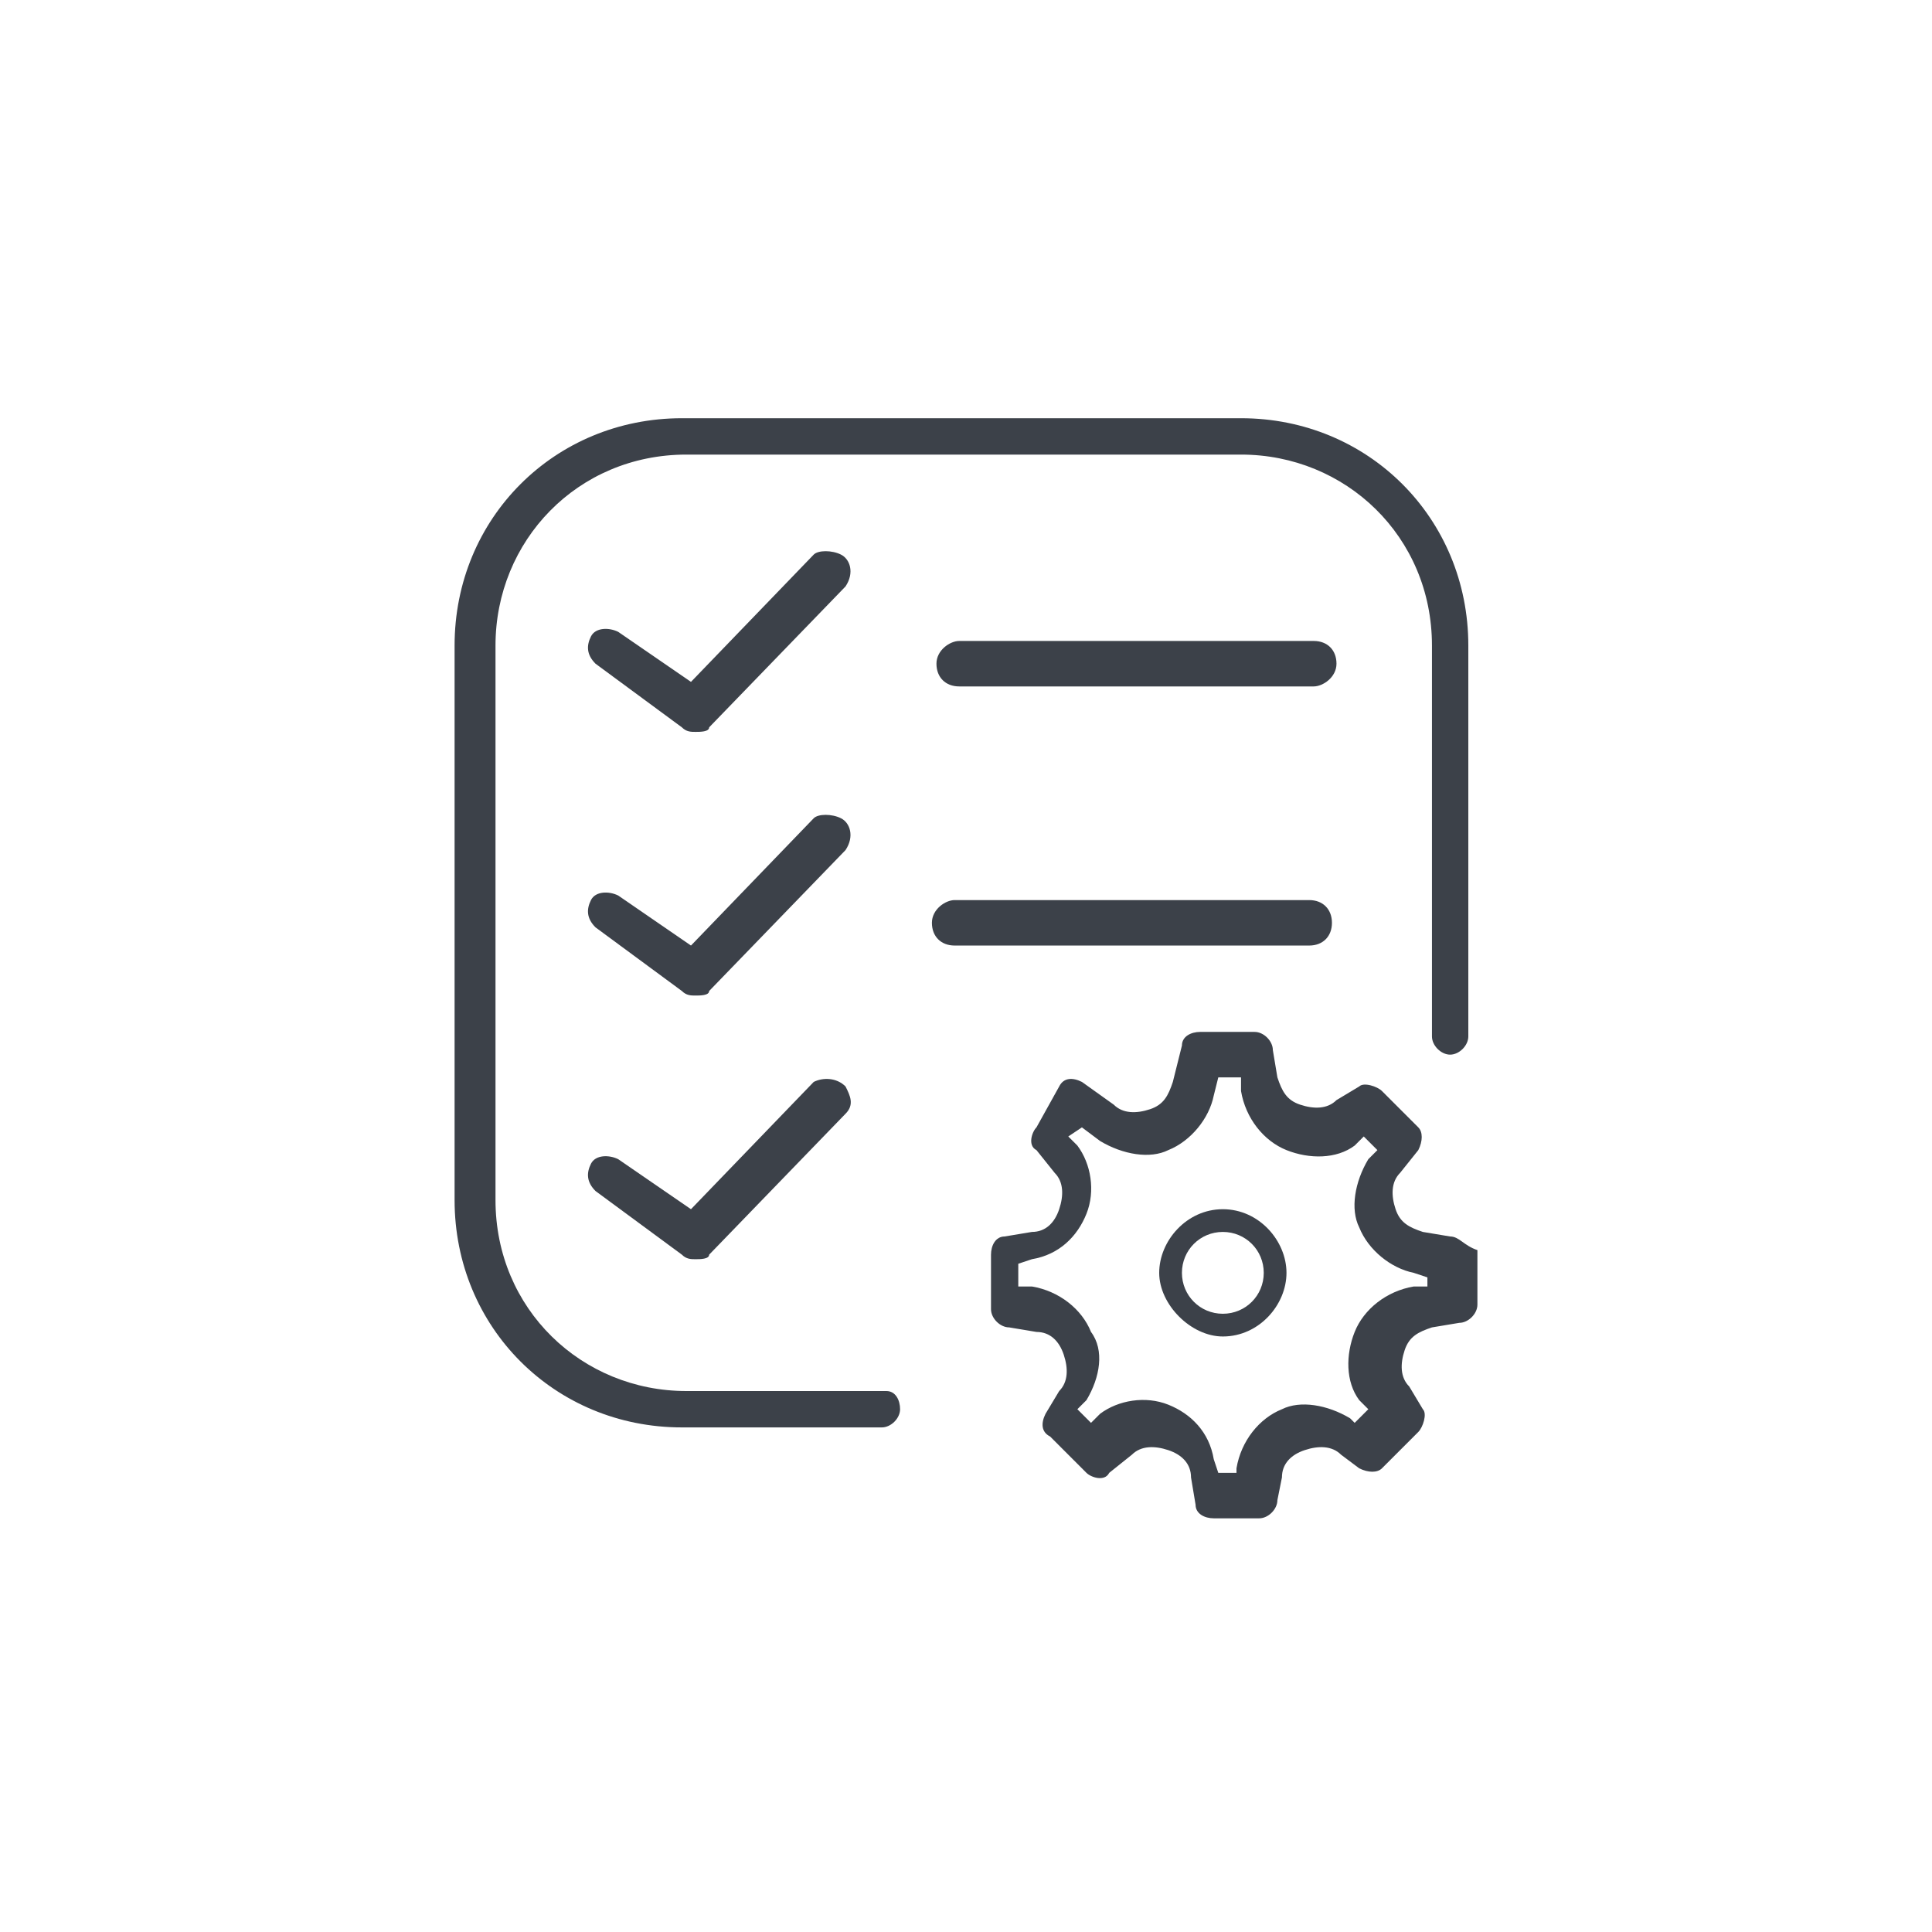
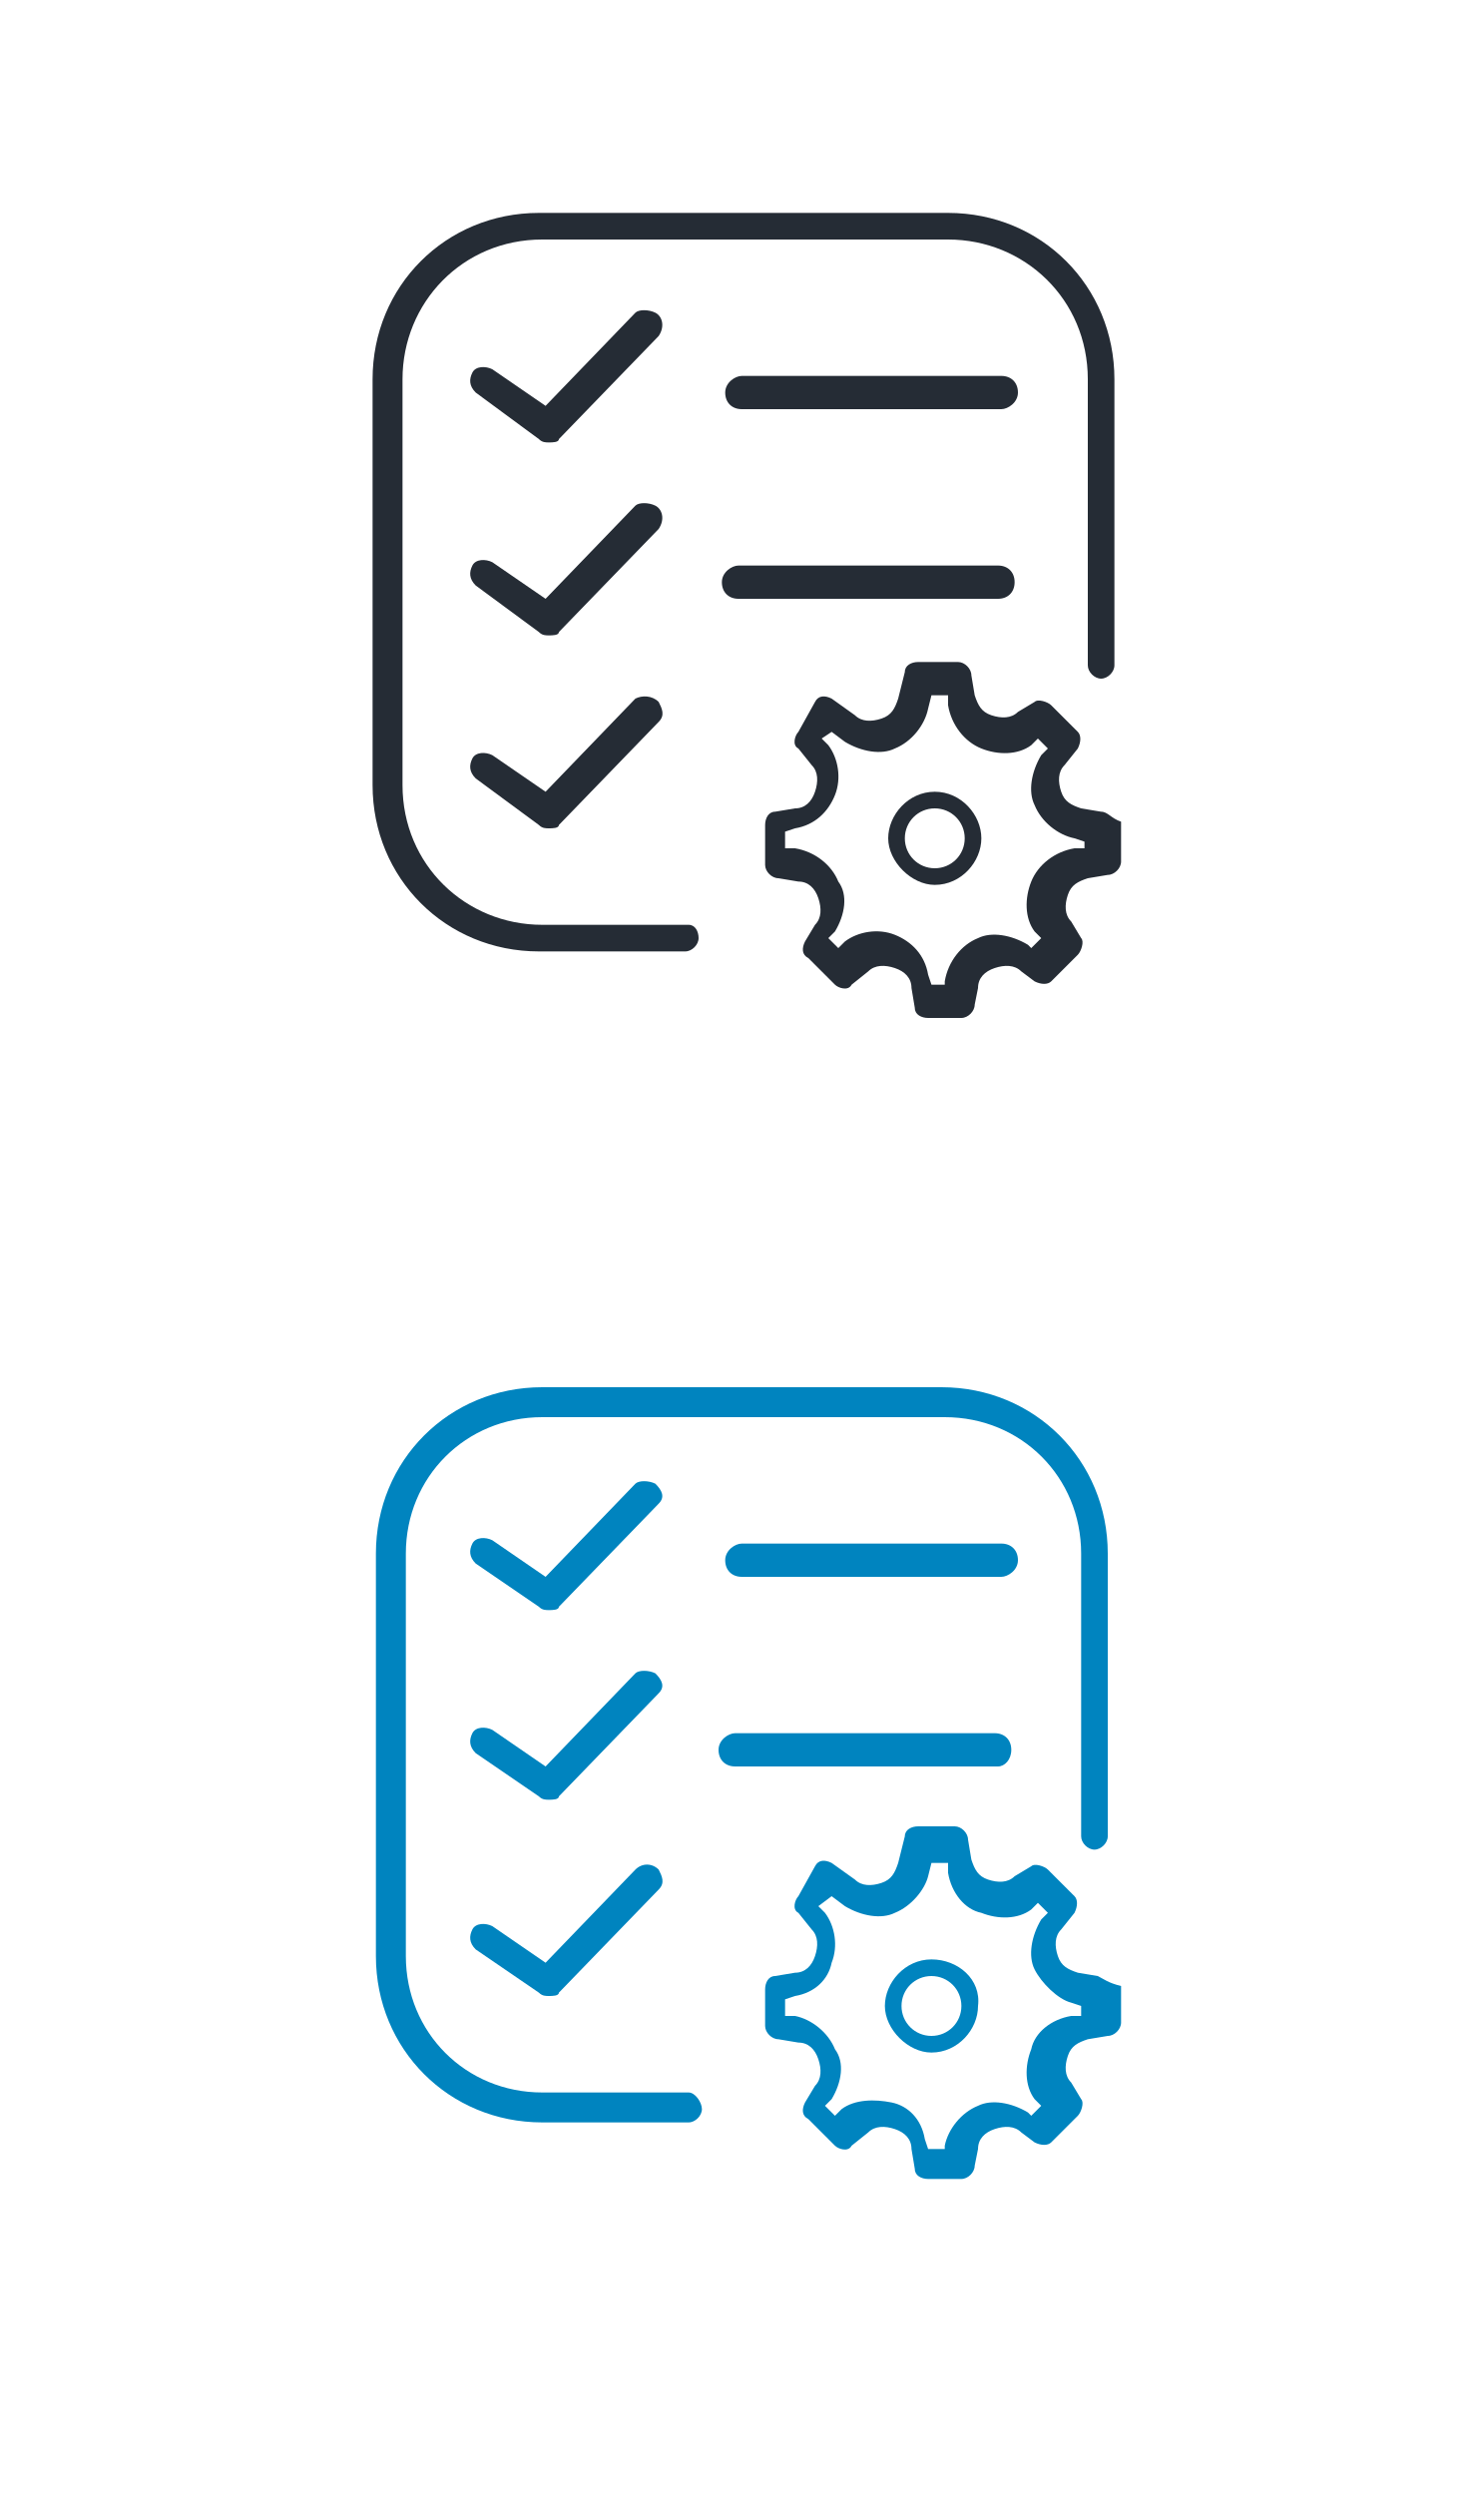
- <svg xmlns="http://www.w3.org/2000/svg" version="1.1" id="Layer_1" x="0px" y="0px" viewBox="0 0 42.5 42.5" style="enable-background:new 0 0 42.5 42.5;" xml:space="preserve">
+ <svg xmlns="http://www.w3.org/2000/svg" version="1.1" id="Layer_1" x="0px" y="0px" viewBox="0 0 44.6 75" style="enable-background:new 0 0 44.6 75;" xml:space="preserve">
  <style type="text/css">
- 	.st0{fill:#3C4149;}
+ 	.st0{fill:#252C35;}
+ 	.st1{fill:#0084BF;}
</style>
  <g id="list" transform="translate(4, 402)">
    <g id="Group-12">
-       <path id="Shape_16_" class="st0" d="M27.9-374.8l-0.6-0.1c-0.3-0.1-0.5-0.2-0.6-0.5s-0.1-0.6,0.1-0.8l0.4-0.5    c0.1-0.2,0.1-0.4,0-0.5l-0.8-0.8c-0.1-0.1-0.4-0.2-0.5-0.1l-0.5,0.3c-0.2,0.2-0.5,0.2-0.8,0.1s-0.4-0.3-0.5-0.6l-0.1-0.6    c0-0.2-0.2-0.4-0.4-0.4h-1.2c-0.2,0-0.4,0.1-0.4,0.3l-0.2,0.8c-0.1,0.3-0.2,0.5-0.5,0.6s-0.6,0.1-0.8-0.1l-0.7-0.5    c-0.2-0.1-0.4-0.1-0.5,0.1l-0.5,0.9c-0.1,0.1-0.2,0.4,0,0.5l0.4,0.5c0.2,0.2,0.2,0.5,0.1,0.8s-0.3,0.5-0.6,0.5l-0.6,0.1    c-0.2,0-0.3,0.2-0.3,0.4v1.2c0,0.2,0.2,0.4,0.4,0.4l0.6,0.1c0.3,0,0.5,0.2,0.6,0.5s0.1,0.6-0.1,0.8l-0.3,0.5    c-0.1,0.2-0.1,0.4,0.1,0.5l0.8,0.8c0.1,0.1,0.4,0.2,0.5,0l0.5-0.4c0.2-0.2,0.5-0.2,0.8-0.1s0.5,0.3,0.5,0.6l0.1,0.6    c0,0.2,0.2,0.3,0.4,0.3h1c0.2,0,0.4-0.2,0.4-0.4l0.1-0.5c0-0.3,0.2-0.5,0.5-0.6s0.6-0.1,0.8,0.1l0.4,0.3c0.2,0.1,0.4,0.1,0.5,0    l0.8-0.8c0.1-0.1,0.2-0.4,0.1-0.5l-0.3-0.5c-0.2-0.2-0.2-0.5-0.1-0.8s0.3-0.4,0.6-0.5l0.6-0.1c0.2,0,0.4-0.2,0.4-0.4v-1.2    C28.2-374.6,28.1-374.8,27.9-374.8z M27.4-373.7h-0.3c-0.6,0.1-1.1,0.5-1.3,1c-0.2,0.5-0.2,1.1,0.1,1.5l0.2,0.2l-0.3,0.3l-0.1-0.1    c-0.5-0.3-1.1-0.4-1.5-0.2c-0.5,0.2-0.9,0.7-1,1.3v0.1h-0.4l-0.1-0.3c-0.1-0.6-0.5-1-1-1.2s-1.1-0.1-1.5,0.2l-0.2,0.2l-0.3-0.3    l0.2-0.2c0.3-0.5,0.4-1.1,0.1-1.5c-0.2-0.5-0.7-0.9-1.3-1h-0.3v-0.5l0.3-0.1c0.6-0.1,1-0.5,1.2-1s0.1-1.1-0.2-1.5l-0.2-0.2    l0.3-0.2l0.4,0.3c0.5,0.3,1.1,0.4,1.5,0.2c0.5-0.2,0.9-0.7,1-1.2l0.1-0.4h0.5v0.3c0.1,0.6,0.5,1.1,1,1.3c0.5,0.2,1.1,0.2,1.5-0.1    L26-377l0.3,0.3l-0.2,0.2c-0.3,0.5-0.4,1.1-0.2,1.5c0.2,0.5,0.7,0.9,1.2,1l0.3,0.1L27.4-373.7L27.4-373.7z" />
-       <path id="Shape_17_" class="st0" d="M22.9-375.4c-0.8,0-1.4,0.7-1.4,1.4s0.7,1.4,1.4,1.4c0.8,0,1.4-0.7,1.4-1.4    S23.7-375.4,22.9-375.4z M22.9-373.1c-0.5,0-0.9-0.4-0.9-0.9s0.4-0.9,0.9-0.9s0.9,0.4,0.9,0.9S23.4-373.1,22.9-373.1z" />
-       <path id="Shape_18_" class="st0" d="M17.1-387.9c-0.2,0-0.5,0.2-0.5,0.5s0.2,0.5,0.5,0.5h7.8c0.2,0,0.5-0.2,0.5-0.5    s-0.2-0.5-0.5-0.5H17.1z" />
-       <path id="Shape_19_" class="st0" d="M25.3-381.7c0-0.3-0.2-0.5-0.5-0.5H17c-0.2,0-0.5,0.2-0.5,0.5s0.2,0.5,0.5,0.5h7.8    C25.1-381.2,25.3-381.4,25.3-381.7z" />
-       <path id="Shape_20_" class="st0" d="M14.5-389.8c-0.2-0.1-0.5-0.1-0.6,0l-2.7,2.8l-1.6-1.1c-0.2-0.1-0.5-0.1-0.6,0.1    s-0.1,0.4,0.1,0.6L11-386c0.1,0.1,0.2,0.1,0.3,0.1s0.3,0,0.3-0.1l3-3.1C14.8-389.4,14.7-389.7,14.5-389.8z" />
-       <path id="Shape_21_" class="st0" d="M14.5-384c-0.2-0.1-0.5-0.1-0.6,0l-2.7,2.8l-1.6-1.1c-0.2-0.1-0.5-0.1-0.6,0.1    s-0.1,0.4,0.1,0.6l1.9,1.4c0.1,0.1,0.2,0.1,0.3,0.1s0.3,0,0.3-0.1l3-3.1C14.8-383.6,14.7-383.9,14.5-384z" />
-       <path id="Shape_22_" class="st0" d="M13.9-378.2l-2.7,2.8l-1.6-1.1c-0.2-0.1-0.5-0.1-0.6,0.1s-0.1,0.4,0.1,0.6l1.9,1.4    c0.1,0.1,0.2,0.1,0.3,0.1s0.3,0,0.3-0.1l3-3.1c0.2-0.2,0.1-0.4,0-0.6C14.4-378.3,14.1-378.3,13.9-378.2z" />
-       <path id="Shape_23_" class="st0" d="M15.5-371.4h-4.4c-2.3,0-4.2-1.8-4.2-4.2v-12.2c0-2.3,1.8-4.2,4.2-4.2h12.2    c2.3,0,4.2,1.8,4.2,4.2v8.6c0,0.2,0.2,0.4,0.4,0.4s0.4-0.2,0.4-0.4v-8.6c0-2.8-2.2-5-5-5H11c-2.8,0-5,2.2-5,5v12.2    c0,2.8,2.2,5,5,5h4.4c0.2,0,0.4-0.2,0.4-0.4S15.7-371.4,15.5-371.4z" />
+       <path id="Shape_16_" class="st0" d="M29.1-377.6l-0.6-0.1c-0.3-0.1-0.5-0.2-0.6-0.5s-0.1-0.6,0.1-0.8l0.4-0.5    c0.1-0.2,0.1-0.4,0-0.5l-0.8-0.8c-0.1-0.1-0.4-0.2-0.5-0.1l-0.5,0.3c-0.2,0.2-0.5,0.2-0.8,0.1s-0.4-0.3-0.5-0.6l-0.1-0.6    c0-0.2-0.2-0.4-0.4-0.4h-1.2c-0.2,0-0.4,0.1-0.4,0.3L23-381c-0.1,0.3-0.2,0.5-0.5,0.6s-0.6,0.1-0.8-0.1L21-381    c-0.2-0.1-0.4-0.1-0.5,0.1L20-380c-0.1,0.1-0.2,0.4,0,0.5l0.4,0.5c0.2,0.2,0.2,0.5,0.1,0.8s-0.3,0.5-0.6,0.5l-0.6,0.1    c-0.2,0-0.3,0.2-0.3,0.4v1.2c0,0.2,0.2,0.4,0.4,0.4l0.6,0.1c0.3,0,0.5,0.2,0.6,0.5s0.1,0.6-0.1,0.8l-0.3,0.5    c-0.1,0.2-0.1,0.4,0.1,0.5l0.8,0.8c0.1,0.1,0.4,0.2,0.5,0l0.5-0.4c0.2-0.2,0.5-0.2,0.8-0.1s0.5,0.3,0.5,0.6l0.1,0.6    c0,0.2,0.2,0.3,0.4,0.3h1c0.2,0,0.4-0.2,0.4-0.4l0.1-0.5c0-0.3,0.2-0.5,0.5-0.6s0.6-0.1,0.8,0.1l0.4,0.3c0.2,0.1,0.4,0.1,0.5,0    l0.8-0.8c0.1-0.1,0.2-0.4,0.1-0.5l-0.3-0.5c-0.2-0.2-0.2-0.5-0.1-0.8s0.3-0.4,0.6-0.5l0.6-0.1c0.2,0,0.4-0.2,0.4-0.4v-1.2    C29.4-377.4,29.3-377.6,29.1-377.6z M28.6-376.5h-0.3c-0.6,0.1-1.1,0.5-1.3,1c-0.2,0.5-0.2,1.1,0.1,1.5l0.2,0.2l-0.3,0.3l-0.1-0.1    c-0.5-0.3-1.1-0.4-1.5-0.2c-0.5,0.2-0.9,0.7-1,1.3v0.1H24l-0.1-0.3c-0.1-0.6-0.5-1-1-1.2s-1.1-0.1-1.5,0.2l-0.2,0.2l-0.3-0.3    l0.2-0.2c0.3-0.5,0.4-1.1,0.1-1.5c-0.2-0.5-0.7-0.9-1.3-1h-0.3v-0.5l0.3-0.1c0.6-0.1,1-0.5,1.2-1s0.1-1.1-0.2-1.5l-0.2-0.2L21-380    l0.4,0.3c0.5,0.3,1.1,0.4,1.5,0.2c0.5-0.2,0.9-0.7,1-1.2l0.1-0.4h0.5v0.3c0.1,0.6,0.5,1.1,1,1.3c0.5,0.2,1.1,0.2,1.5-0.1l0.2-0.2    l0.3,0.3l-0.2,0.2c-0.3,0.5-0.4,1.1-0.2,1.5c0.2,0.5,0.7,0.9,1.2,1l0.3,0.1L28.6-376.5L28.6-376.5z" />
+       <path id="Shape_17_" class="st0" d="M24.1-378.2c-0.8,0-1.4,0.7-1.4,1.4s0.7,1.4,1.4,1.4c0.8,0,1.4-0.7,1.4-1.4    S24.9-378.2,24.1-378.2z M24.1-375.9c-0.5,0-0.9-0.4-0.9-0.9s0.4-0.9,0.9-0.9s0.9,0.4,0.9,0.9S24.6-375.9,24.1-375.9z" />
+       <path id="Shape_18_" class="st0" d="M18.3-390.7c-0.2,0-0.5,0.2-0.5,0.5s0.2,0.5,0.5,0.5h7.8c0.2,0,0.5-0.2,0.5-0.5    s-0.2-0.5-0.5-0.5H18.3z" />
+       <path id="Shape_19_" class="st0" d="M26.5-384.5c0-0.3-0.2-0.5-0.5-0.5h-7.8c-0.2,0-0.5,0.2-0.5,0.5s0.2,0.5,0.5,0.5H26    C26.3-384,26.5-384.2,26.5-384.5z" />
+       <path id="Shape_20_" class="st0" d="M15.7-392.6c-0.2-0.1-0.5-0.1-0.6,0l-2.7,2.8l-1.6-1.1c-0.2-0.1-0.5-0.1-0.6,0.1    s-0.1,0.4,0.1,0.6l1.9,1.4c0.1,0.1,0.2,0.1,0.3,0.1s0.3,0,0.3-0.1l3-3.1C16-392.2,15.9-392.5,15.7-392.6z" />
+       <path id="Shape_21_" class="st0" d="M15.7-386.8c-0.2-0.1-0.5-0.1-0.6,0l-2.7,2.8l-1.6-1.1c-0.2-0.1-0.5-0.1-0.6,0.1    s-0.1,0.4,0.1,0.6l1.9,1.4c0.1,0.1,0.2,0.1,0.3,0.1s0.3,0,0.3-0.1l3-3.1C16-386.4,15.9-386.7,15.7-386.8z" />
+       <path id="Shape_22_" class="st0" d="M15.1-381l-2.7,2.8l-1.6-1.1c-0.2-0.1-0.5-0.1-0.6,0.1s-0.1,0.4,0.1,0.6l1.9,1.4    c0.1,0.1,0.2,0.1,0.3,0.1s0.3,0,0.3-0.1l3-3.1c0.2-0.2,0.1-0.4,0-0.6C15.6-381.1,15.3-381.1,15.1-381z" />
+       <path id="Shape_23_" class="st0" d="M16.7-374.2h-4.4c-2.3,0-4.2-1.8-4.2-4.2v-12.2c0-2.3,1.8-4.2,4.2-4.2h12.2    c2.3,0,4.2,1.8,4.2,4.2v8.6c0,0.2,0.2,0.4,0.4,0.4s0.4-0.2,0.4-0.4v-8.6c0-2.8-2.2-5-5-5H12.2c-2.8,0-5,2.2-5,5v12.2    c0,2.8,2.2,5,5,5h4.4c0.2,0,0.4-0.2,0.4-0.4S16.9-374.2,16.7-374.2z" />
+     </g>
+   </g>
+   <g id="list_1_" transform="translate(4, 402)">
+     <g id="Group-12_1_">
+       <path id="Shape_13_" class="st1" d="M29-342.6l-0.6-0.1c-0.3-0.1-0.5-0.2-0.6-0.5s-0.1-0.6,0.1-0.8l0.4-0.5c0.1-0.2,0.1-0.4,0-0.5    l-0.8-0.8c-0.1-0.1-0.4-0.2-0.5-0.1l-0.5,0.3c-0.2,0.2-0.5,0.2-0.8,0.1s-0.4-0.3-0.5-0.6l-0.1-0.6c0-0.2-0.2-0.4-0.4-0.4h-1.1    c-0.2,0-0.4,0.1-0.4,0.3L23-346c-0.1,0.3-0.2,0.5-0.5,0.6s-0.6,0.1-0.8-0.1L21-346c-0.2-0.1-0.4-0.1-0.5,0.1L20-345    c-0.1,0.1-0.2,0.4,0,0.5l0.4,0.5c0.2,0.2,0.2,0.5,0.1,0.8s-0.3,0.5-0.6,0.5l-0.6,0.1c-0.2,0-0.3,0.2-0.3,0.4v1.1    c0,0.2,0.2,0.4,0.4,0.4l0.6,0.1c0.3,0,0.5,0.2,0.6,0.5s0.1,0.6-0.1,0.8l-0.3,0.5c-0.1,0.2-0.1,0.4,0.1,0.5l0.8,0.8    c0.1,0.1,0.4,0.2,0.5,0l0.5-0.4c0.2-0.2,0.5-0.2,0.8-0.1s0.5,0.3,0.5,0.6l0.1,0.6c0,0.2,0.2,0.3,0.4,0.3h1c0.2,0,0.4-0.2,0.4-0.4    l0.1-0.5c0-0.3,0.2-0.5,0.5-0.6s0.6-0.1,0.8,0.1l0.4,0.3c0.2,0.1,0.4,0.1,0.5,0l0.8-0.8c0.1-0.1,0.2-0.4,0.1-0.5l-0.3-0.5    c-0.2-0.2-0.2-0.5-0.1-0.8s0.3-0.4,0.6-0.5l0.6-0.1c0.2,0,0.4-0.2,0.4-0.4v-1.1C29.3-342.4,29.2-342.5,29-342.6z M28.5-341.4h-0.3    c-0.6,0.1-1.1,0.5-1.2,1c-0.2,0.5-0.2,1.1,0.1,1.5l0.2,0.2l-0.3,0.3l-0.1-0.1c-0.5-0.3-1.1-0.4-1.5-0.2c-0.5,0.2-0.9,0.7-1,1.2    v0.1h-0.5l-0.1-0.3c-0.1-0.6-0.5-1-1-1.1s-1.1-0.1-1.5,0.2l-0.2,0.2l-0.3-0.3l0.2-0.2c0.3-0.5,0.4-1.1,0.1-1.5    c-0.2-0.5-0.7-0.9-1.2-1h-0.3v-0.5l0.3-0.1c0.6-0.1,1-0.5,1.1-1c0.2-0.5,0.1-1.1-0.2-1.5l-0.2-0.2L21-345l0.4,0.3    c0.5,0.3,1.1,0.4,1.5,0.2c0.5-0.2,0.9-0.7,1-1.1L24-346h0.5v0.3c0.1,0.6,0.5,1.1,1,1.2c0.5,0.2,1.1,0.2,1.5-0.1l0.2-0.2l0.3,0.3    l-0.2,0.2c-0.3,0.5-0.4,1.1-0.2,1.5s0.7,0.9,1.1,1l0.3,0.1L28.5-341.4L28.5-341.4z" />
+       <path id="Shape_12_" class="st1" d="M24-343.1c-0.8,0-1.4,0.7-1.4,1.4s0.7,1.4,1.4,1.4c0.8,0,1.4-0.7,1.4-1.4    C25.5-342.5,24.8-343.1,24-343.1z M24-340.8c-0.5,0-0.9-0.4-0.9-0.9s0.4-0.9,0.9-0.9s0.9,0.4,0.9,0.9    C24.9-341.2,24.5-340.8,24-340.8z" />
+       <path id="Shape_11_" class="st1" d="M18.3-355.6c-0.2,0-0.5,0.2-0.5,0.5s0.2,0.5,0.5,0.5h7.8c0.2,0,0.5-0.2,0.5-0.5    s-0.2-0.5-0.5-0.5H18.3z" />
+       <path id="Shape_10_" class="st1" d="M26.4-349.4c0-0.3-0.2-0.5-0.5-0.5h-7.8c-0.2,0-0.5,0.2-0.5,0.5s0.2,0.5,0.5,0.5H26    C26.2-348.9,26.4-349.1,26.4-349.4z" />
+       <path id="Shape_9_" class="st1" d="M15.7-357.4c-0.2-0.1-0.5-0.1-0.6,0l-2.7,2.8l-1.6-1.1c-0.2-0.1-0.5-0.1-0.6,0.1    s-0.1,0.4,0.1,0.6l1.9,1.3c0.1,0.1,0.2,0.1,0.3,0.1s0.3,0,0.3-0.1l3-3.1C16-357,15.9-357.2,15.7-357.4z" />
+       <path id="Shape_8_" class="st1" d="M15.7-351.7c-0.2-0.1-0.5-0.1-0.6,0l-2.7,2.8l-1.6-1.1c-0.2-0.1-0.5-0.1-0.6,0.1    s-0.1,0.4,0.1,0.6l1.9,1.3c0.1,0.1,0.2,0.1,0.3,0.1s0.3,0,0.3-0.1l3-3.1C16-351.3,15.9-351.5,15.7-351.7z" />
+       <path id="Shape_7_" class="st1" d="M15.1-345.8l-2.7,2.8l-1.6-1.1c-0.2-0.1-0.5-0.1-0.6,0.1s-0.1,0.4,0.1,0.6l1.9,1.3    c0.1,0.1,0.2,0.1,0.3,0.1s0.3,0,0.3-0.1l3-3.1c0.2-0.2,0.1-0.4,0-0.6C15.6-346,15.3-346,15.1-345.8z" />
+       <path id="Shape_6_" class="st1" d="M16.7-339.1h-4.4c-2.3,0-4.1-1.8-4.1-4.1v-12.1c0-2.3,1.8-4.1,4.1-4.1h12.1    c2.3,0,4.1,1.8,4.1,4.1v8.5c0,0.2,0.2,0.4,0.4,0.4c0.2,0,0.4-0.2,0.4-0.4v-8.5c0-2.8-2.2-5-5-5h-12c-2.8,0-5,2.2-5,5v12.1    c0,2.8,2.2,5,5,5h4.4c0.2,0,0.4-0.2,0.4-0.4S16.9-339.1,16.7-339.1z" />
    </g>
  </g>
  <g id="Layer_2">
</g>
  <g id="Layer_3">
</g>
</svg>
